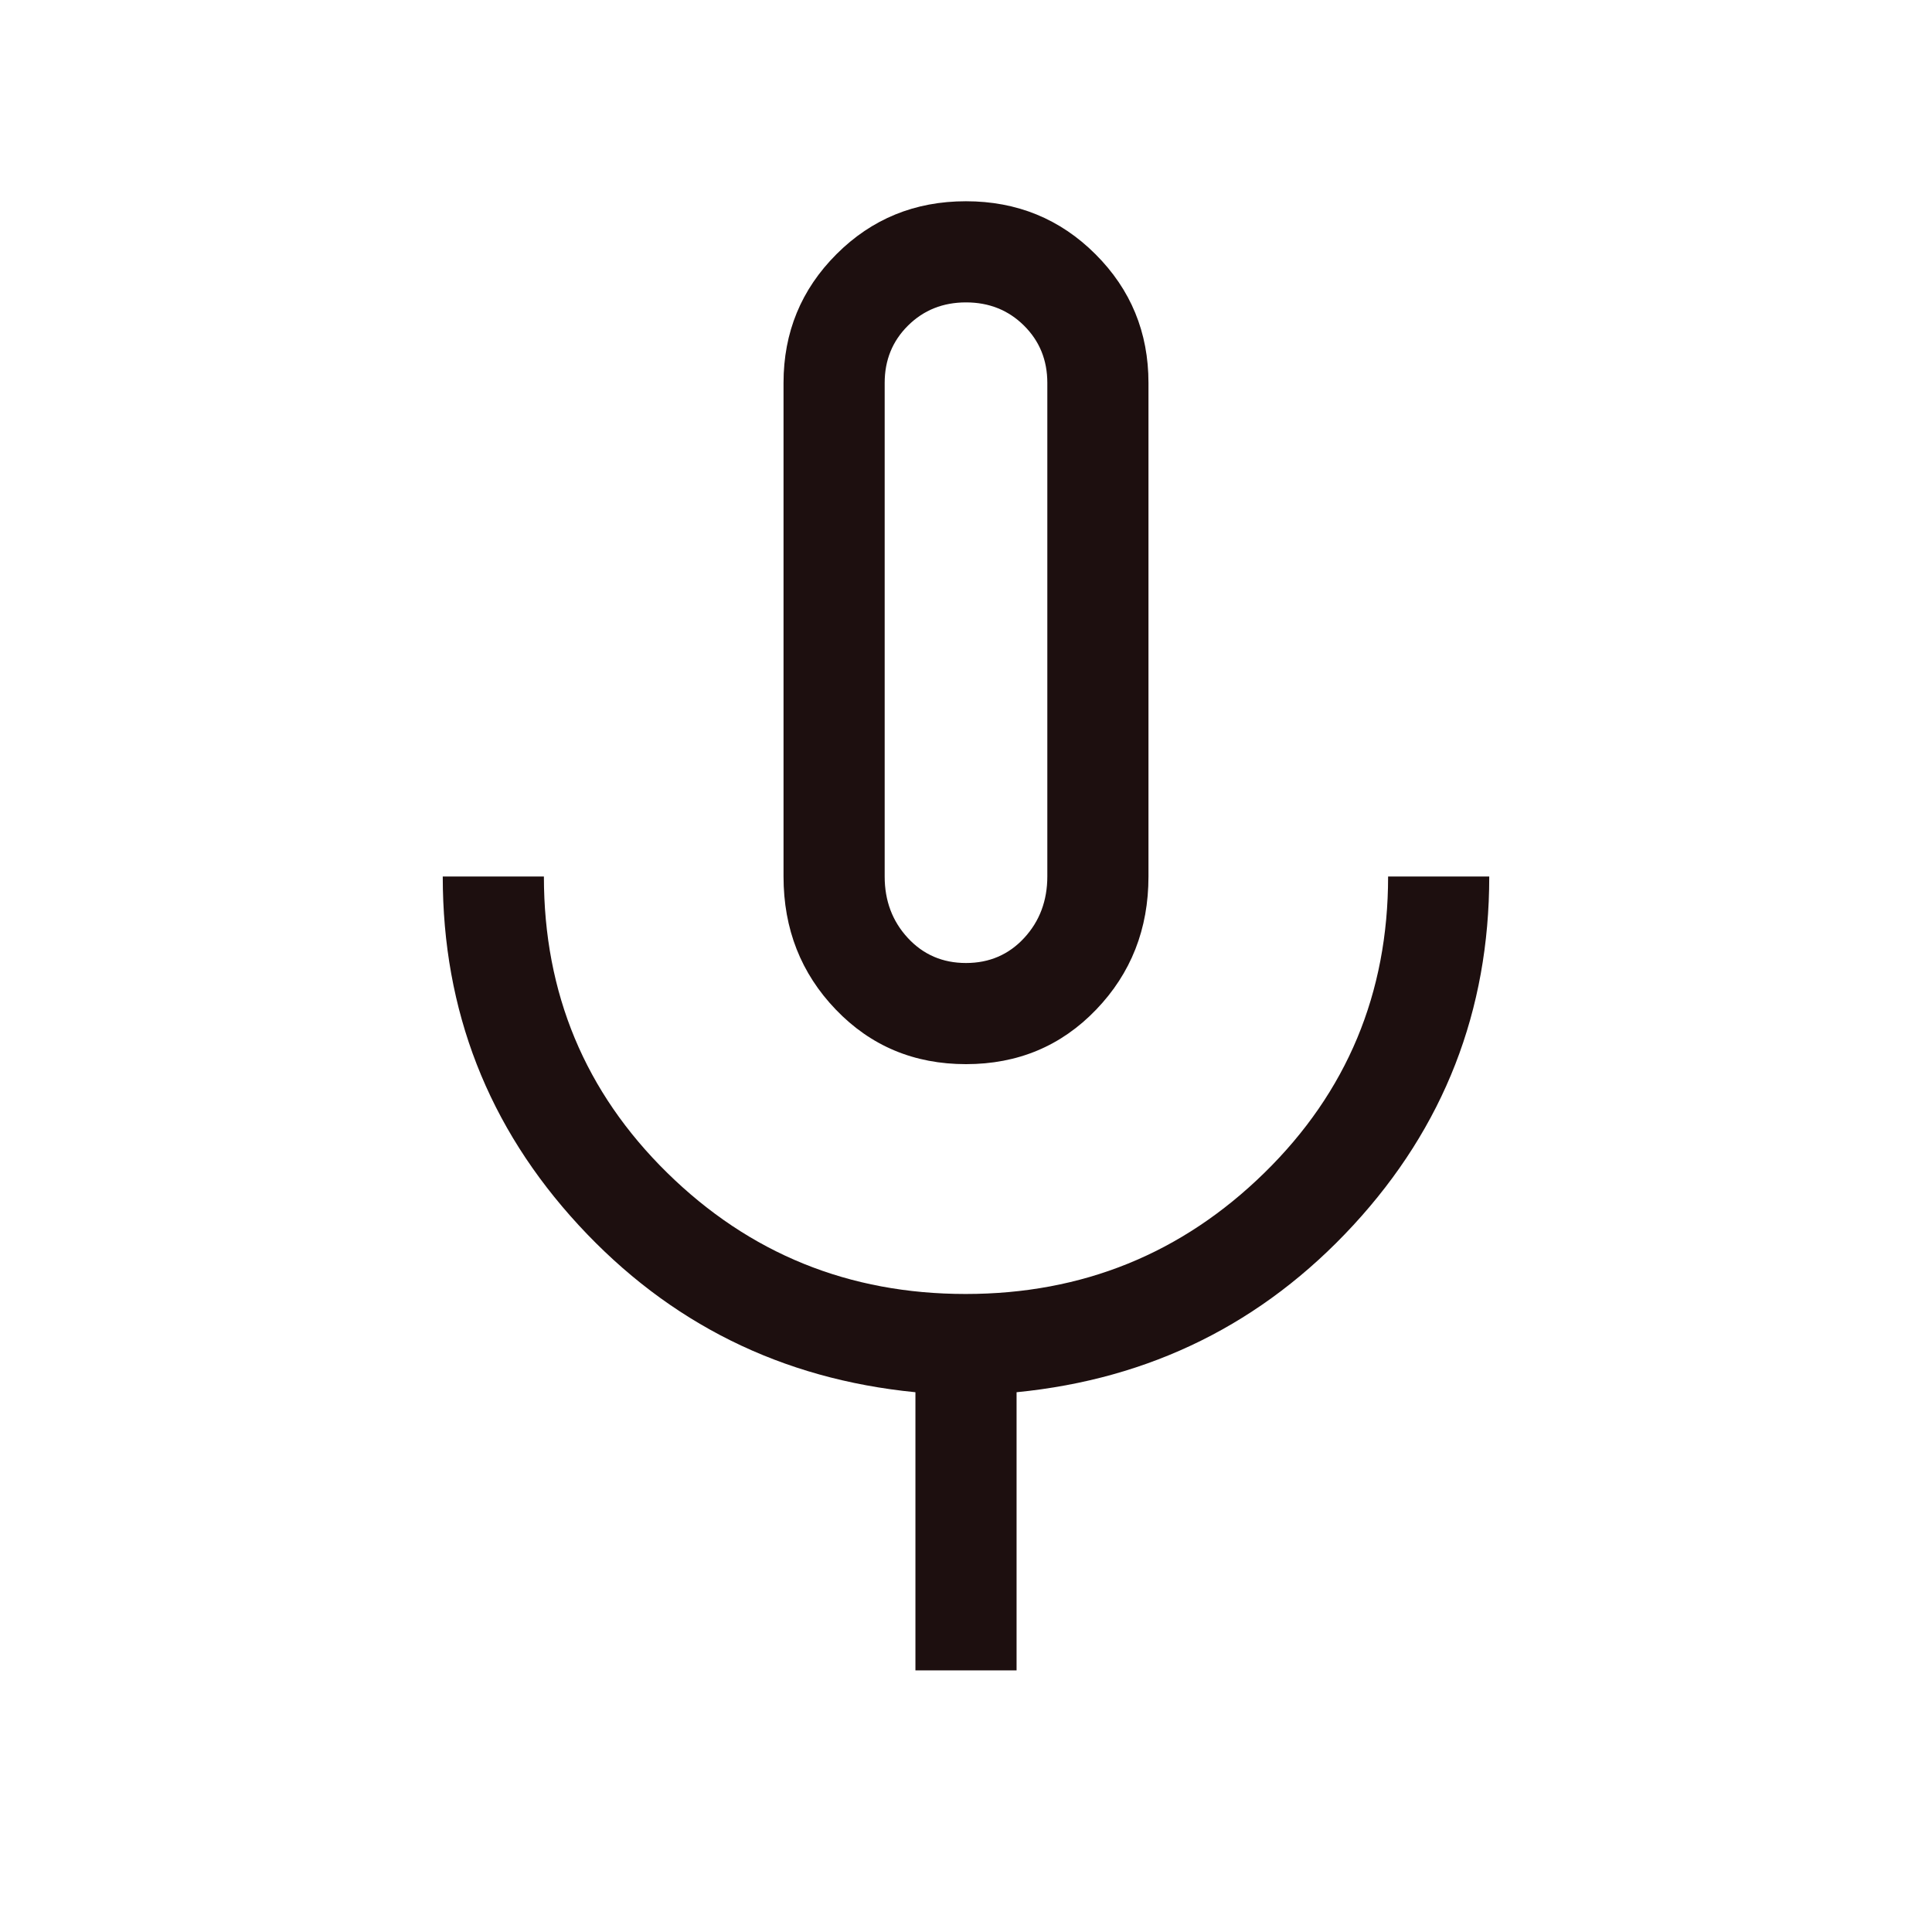
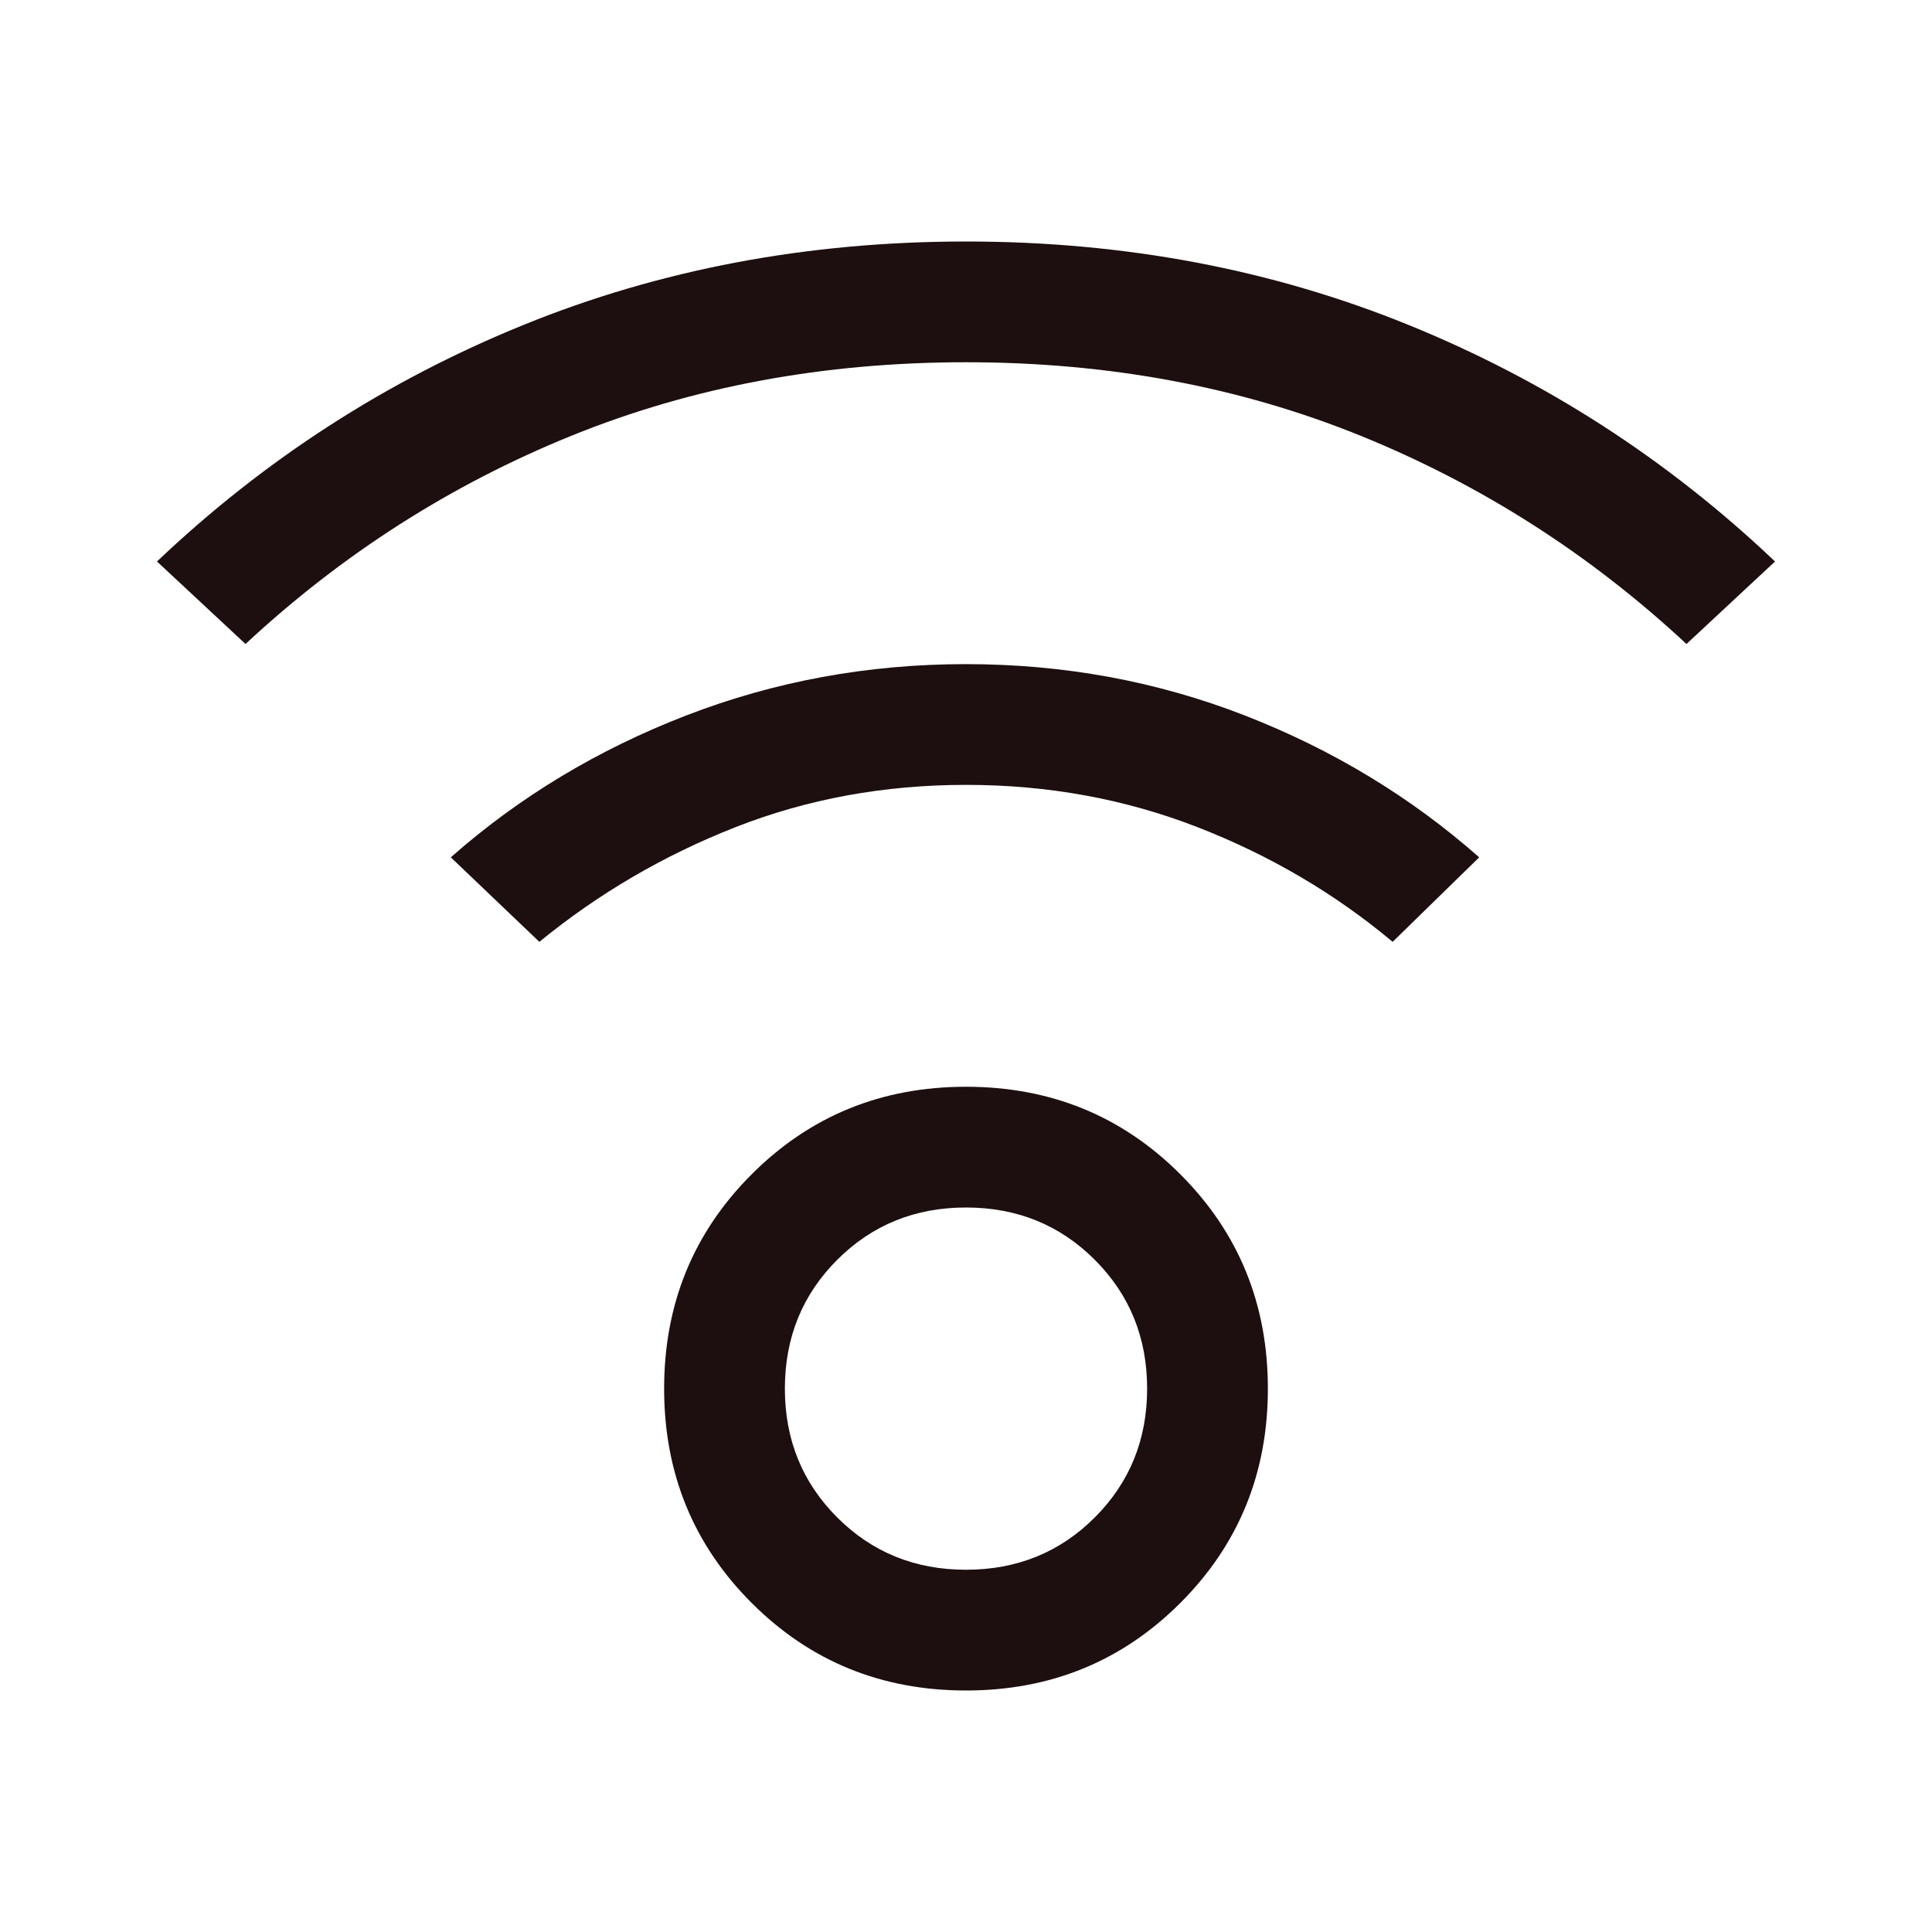
<svg xmlns="http://www.w3.org/2000/svg" height="24px" viewBox="0 -960 960 960" width="24px" fill="#1d0f0f">
-   <path d="M480-431.23q-38.64 0-64.65-27.07-26.02-27.06-26.02-66.16v-245.28q0-37.65 26.31-63.96 26.3-26.3 64.32-26.3 38.02 0 64.36 26.3 26.35 26.31 26.35 63.96v245.28q0 39.1-26.02 66.16-26.01 27.07-64.65 27.07Zm0-214.05ZM454.87-130v-138.21q-99.82-9.82-167.34-83.02Q220-424.44 220-524.46h50.26q0 87.05 61.29 147.24 61.3 60.19 148.27 60.19 86.97 0 148.45-60.19 61.47-60.19 61.47-147.24H740q0 100.02-67.53 173.23-67.52 73.2-167.34 83.02V-130h-50.26ZM480-481.49q17.41 0 28.91-12.45 11.5-12.44 11.5-30.63v-245.17q0-17-11.62-28.5T480-809.74q-17.17 0-28.79 11.5-11.62 11.5-11.62 28.5v245.28q0 18.08 11.5 30.52 11.5 12.45 28.91 12.45Z" />
+   <path d="M480-120q-63 0-106.5-43.5T330-270q0-63 43.5-106.5T480-420q63 0 106.5 43.5T630-270q0 63-43.5 106.5T480-120Zm0-60q38 0 64-26t26-64q0-38-26-64t-64-26q-38 0-64 26t-26 64q0 38 26 64t64 26ZM122-640l-44-41q80-76 182-117.5T480-840q118 0 220 41.5T882-681l-44 41q-72-67-162-103.5T480-780q-106 0-196 36.5T122-640Zm570 148q-43-36-97-57t-115-21q-61 0-114.5 21T268-492l-44-42q51-45 117-70.5T480-630q73 0 138.5 25.5T735-534l-43 42ZM480-270Z" />
</svg>
